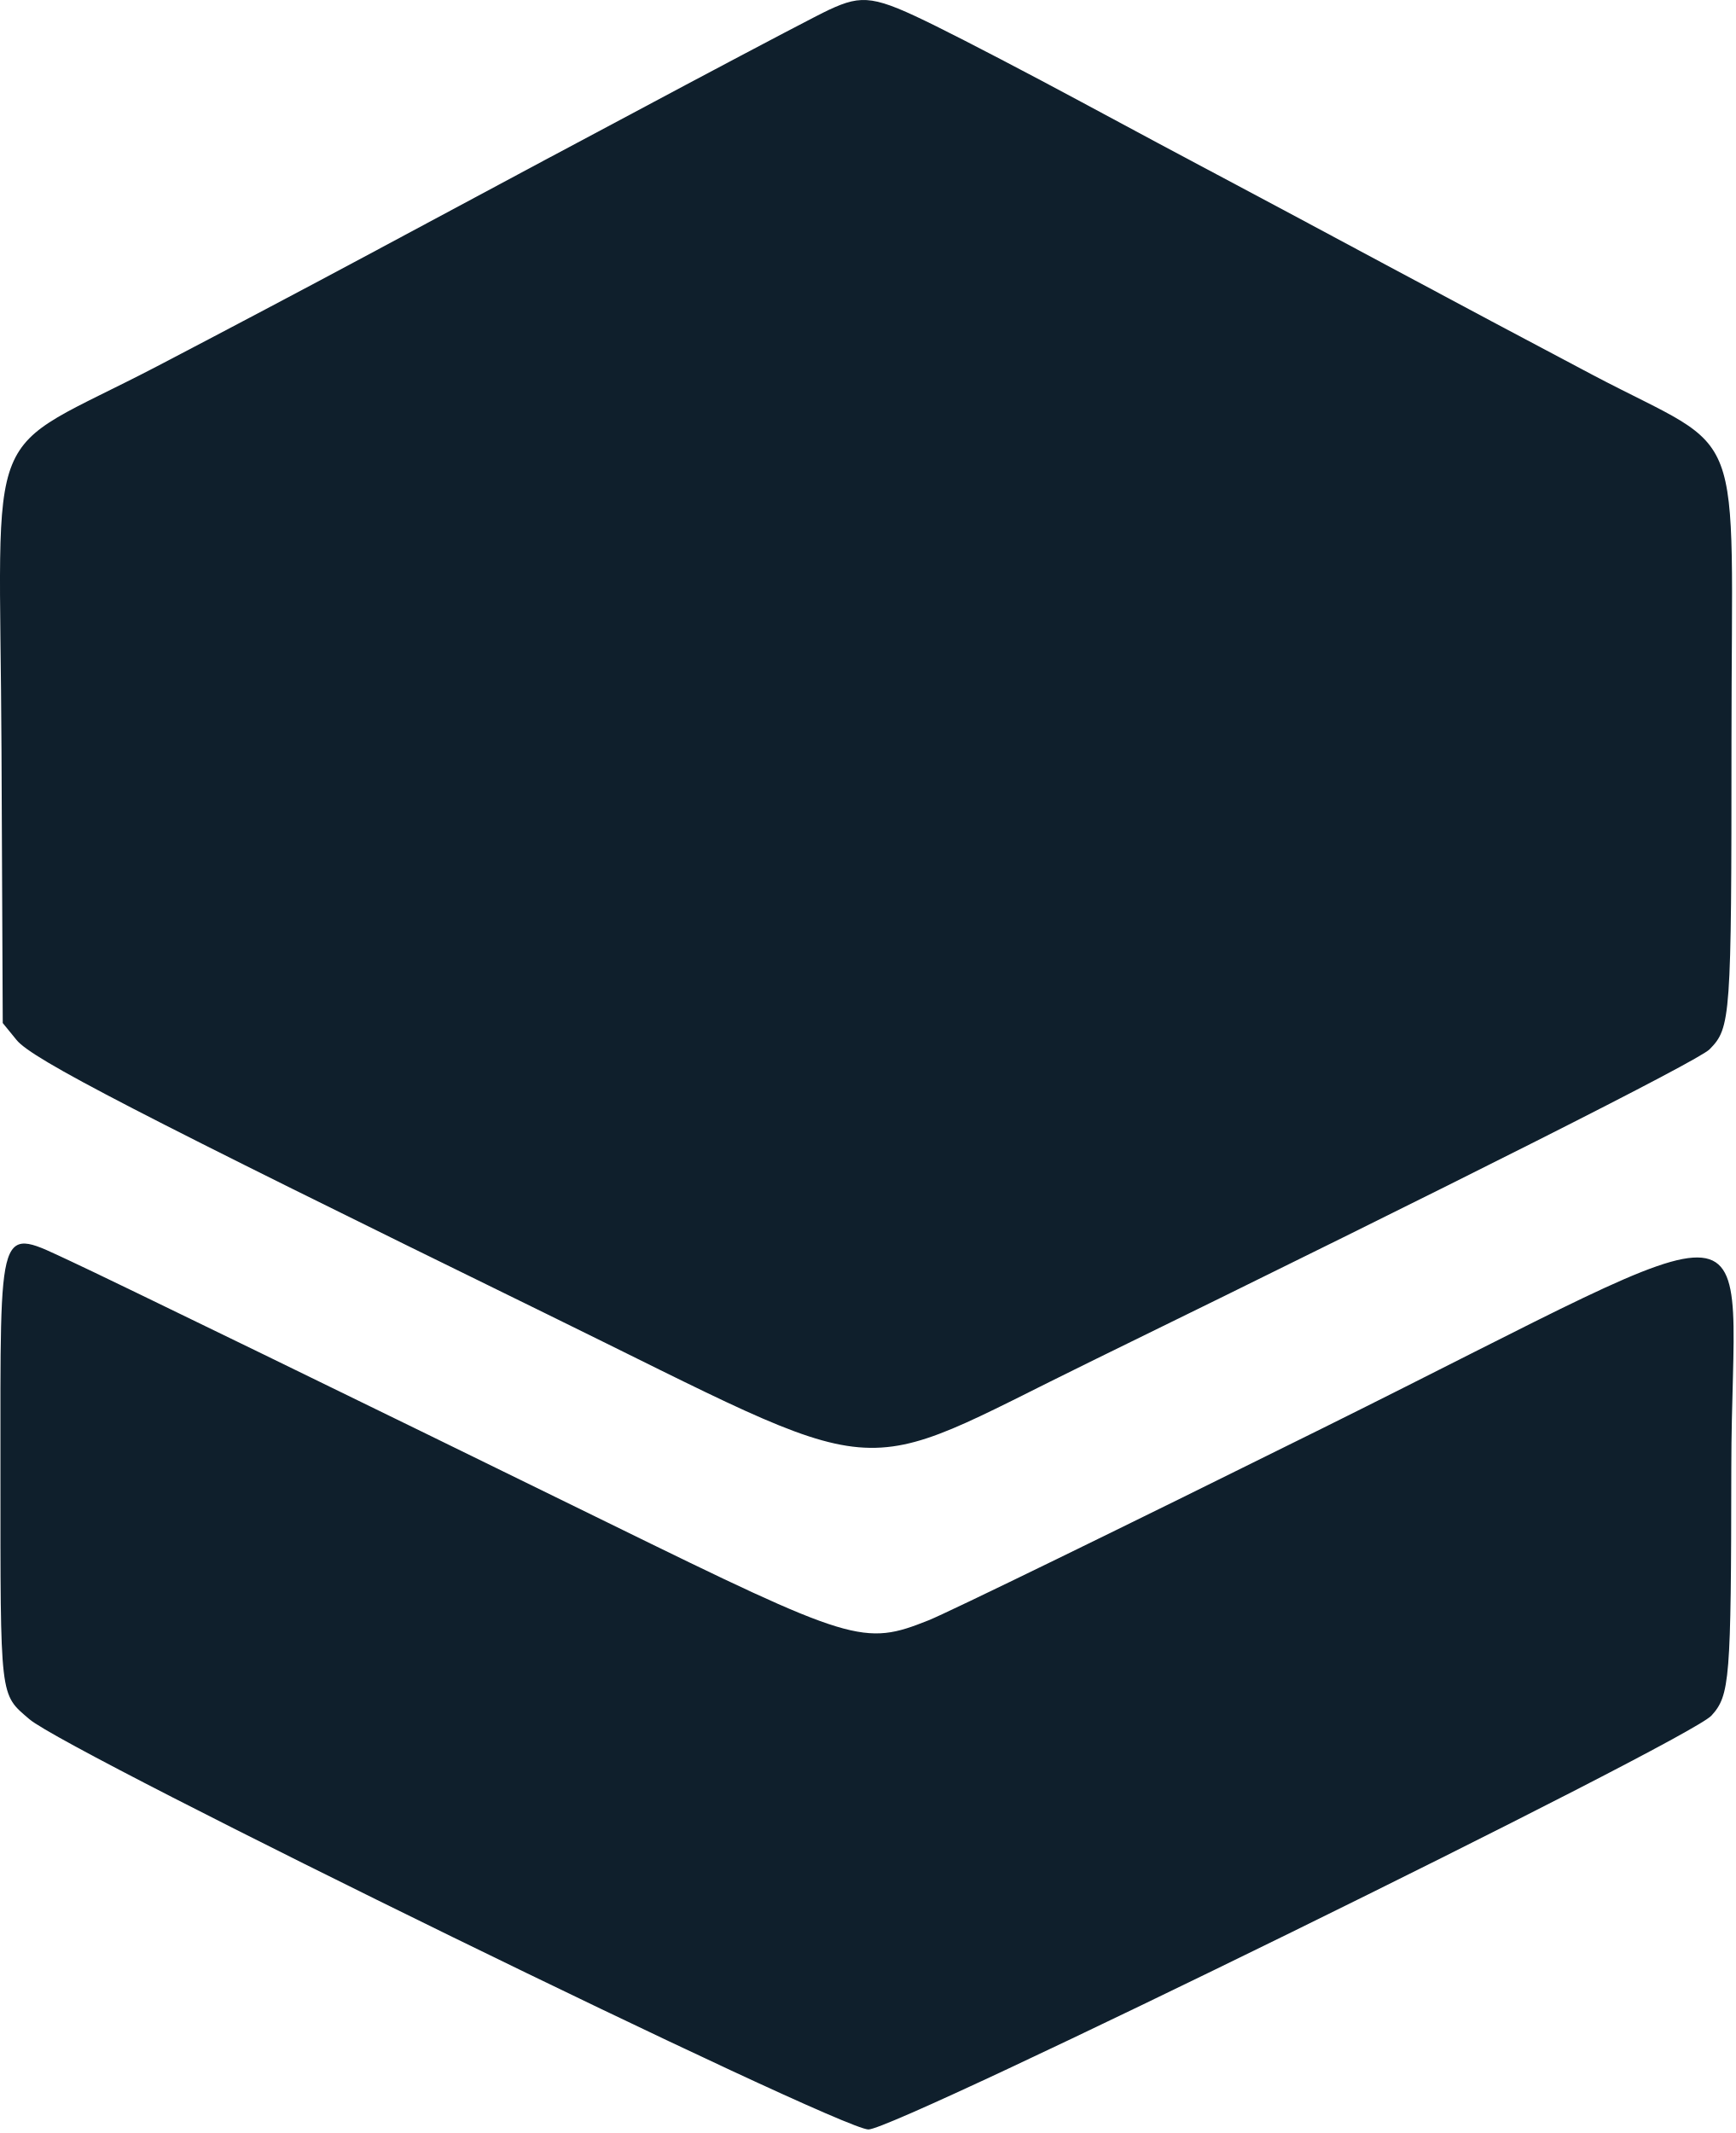
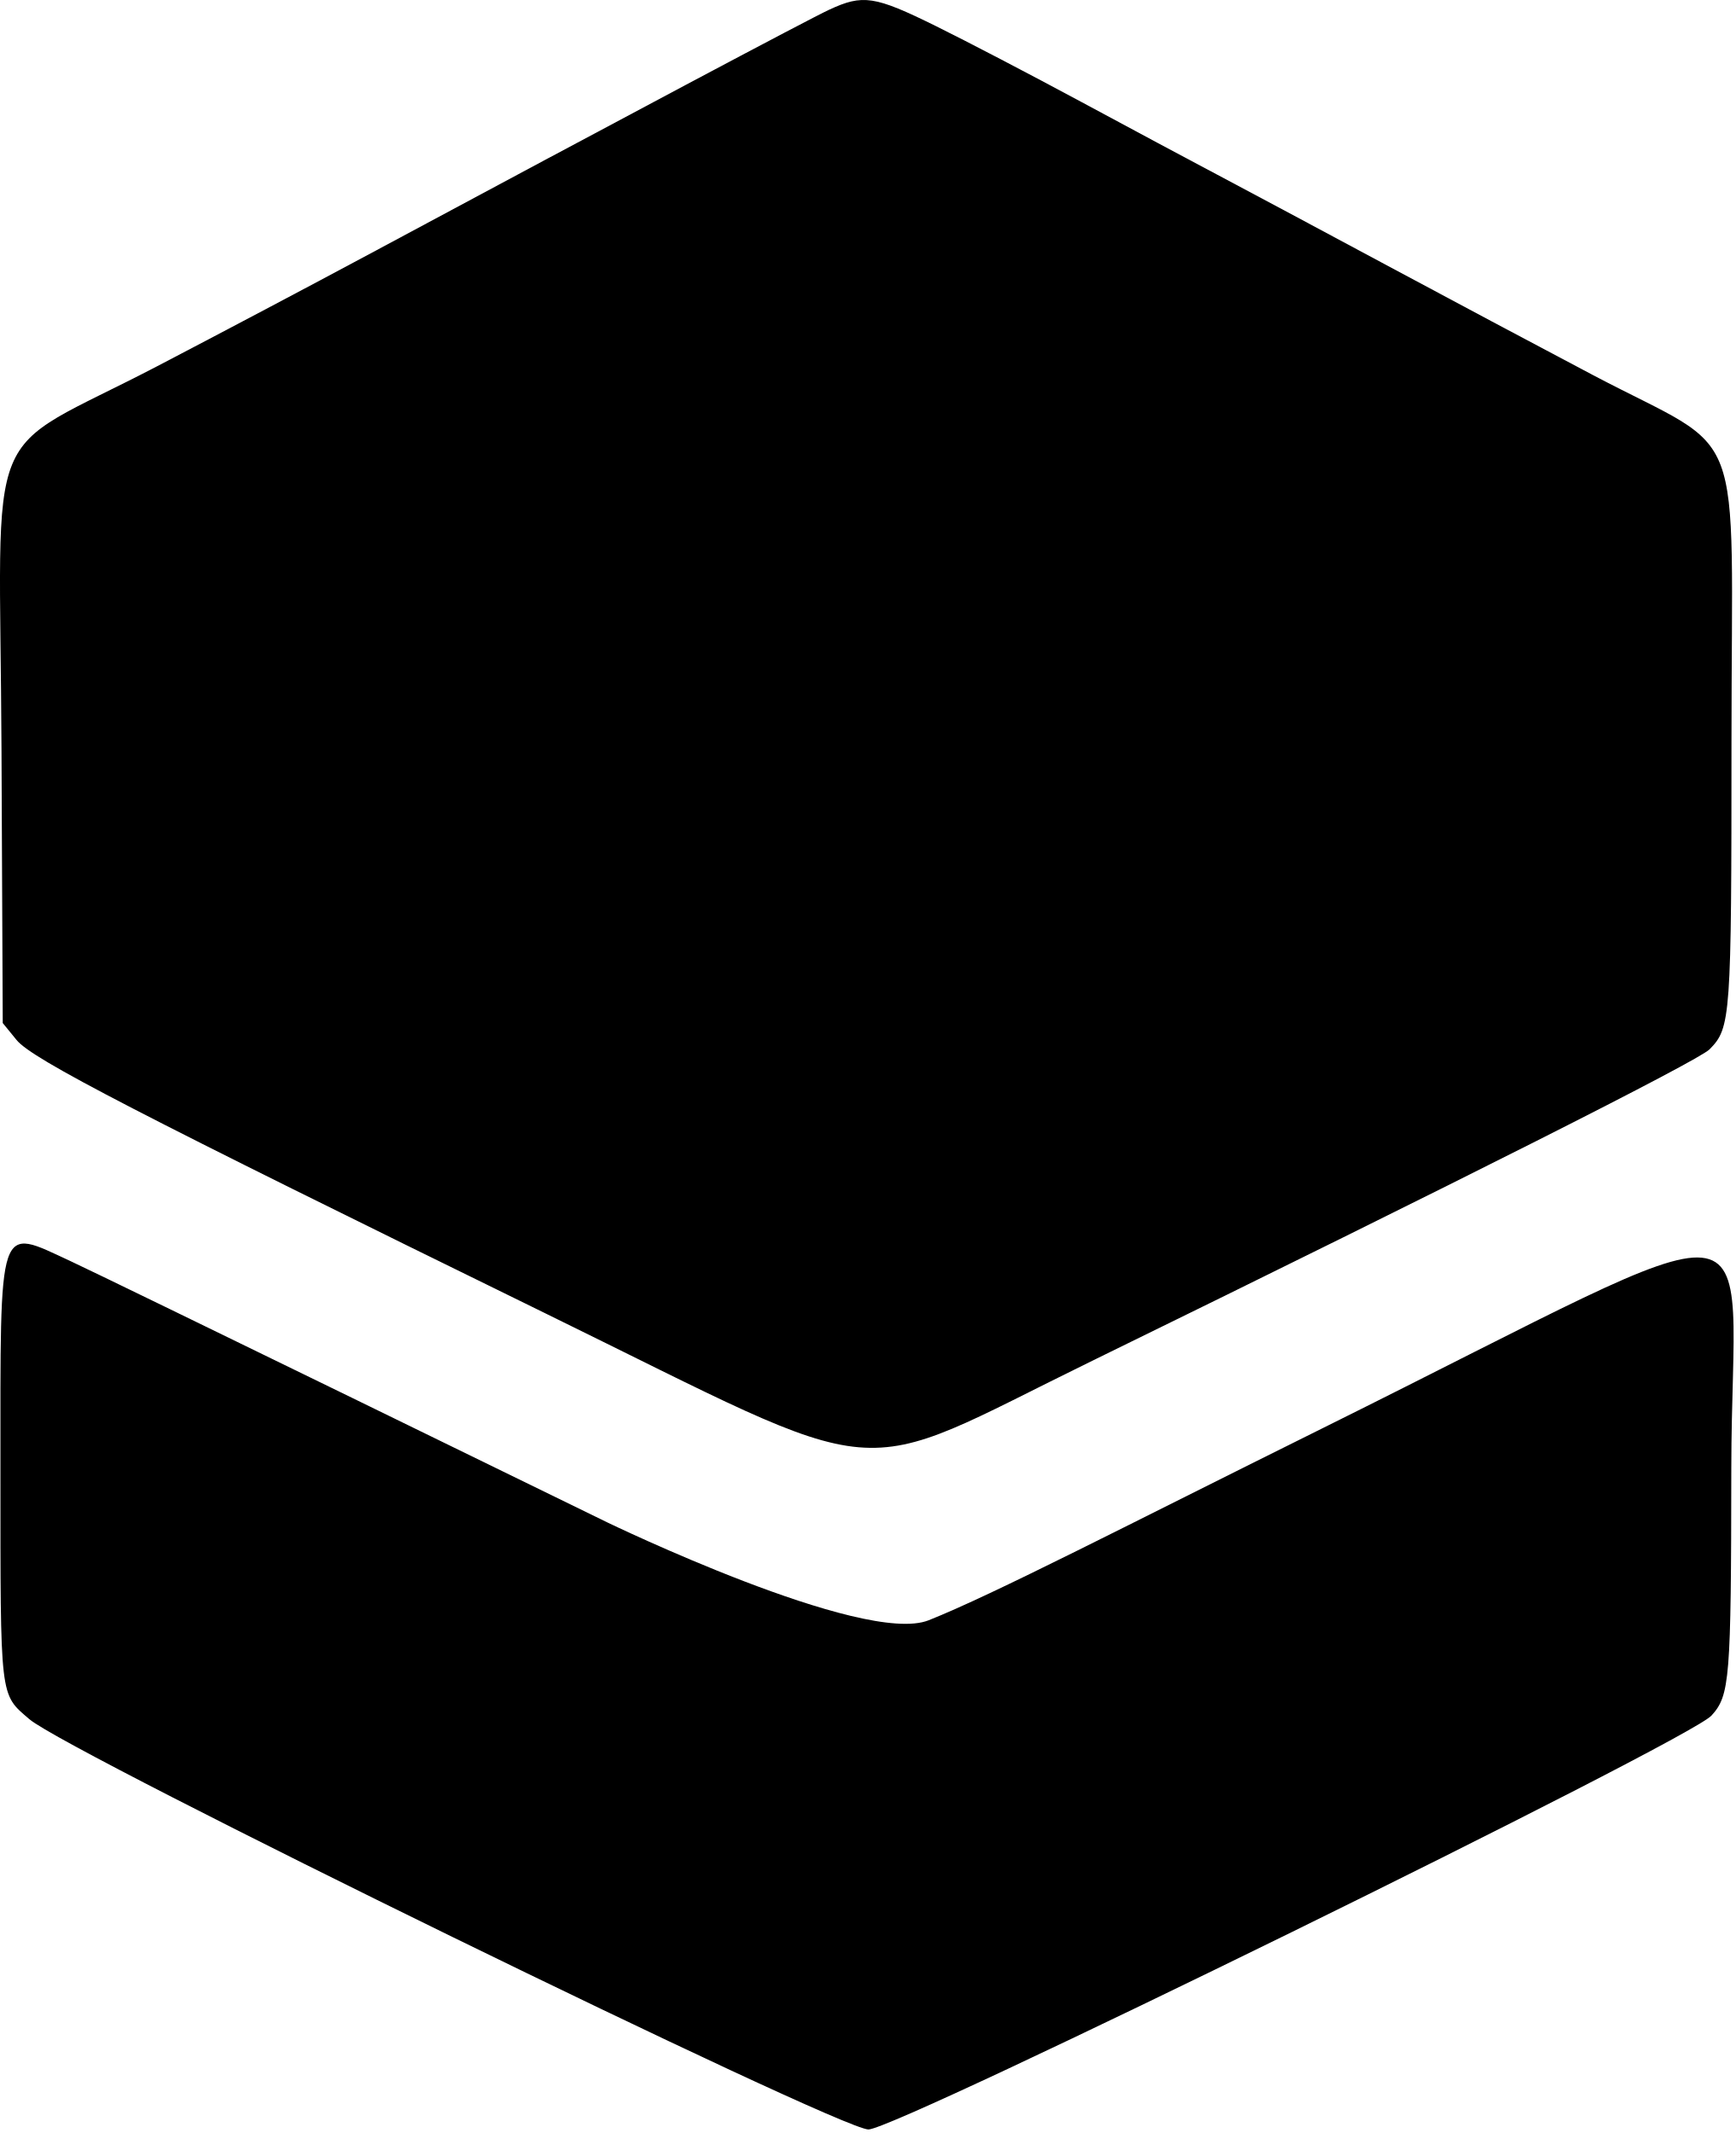
<svg xmlns="http://www.w3.org/2000/svg" width="376" height="462" viewBox="0 0 376 462" fill="none">
-   <path fill-rule="evenodd" clip-rule="evenodd" d="M202.708 5.632C209.246 8.855 223.37 16.22 234.095 21.999C244.82 27.777 258.095 34.881 263.595 37.785C269.095 40.689 285.07 49.227 299.095 56.756C313.12 64.286 333.82 75.307 345.095 81.247C378.842 99.027 375.096 89.131 375.089 160.481C375.084 220.592 374.938 222.638 370.332 227.286C367.872 229.769 317.003 255.43 236.595 294.751C183.073 320.925 194.679 321.933 118.138 284.462C29.434 241.036 7.004 229.444 3.595 225.265L0.595 221.587L0.322 162.174C-0.017 88.465 -4.479 99.416 34.095 79.302C47.57 72.275 68.045 61.454 79.595 55.254C134.833 25.605 175.047 4.237 179.588 2.122C186.918 -1.291 189.446 -0.907 202.708 5.632ZM15.272 273.154C23.005 276.726 79.632 304.284 131.595 329.763C184.92 355.91 187.062 356.562 201.178 350.943C205.348 349.283 243.823 330.527 286.678 309.263C387.409 259.28 375.111 258.061 375.051 318.021C375.006 363.862 374.738 367.204 370.755 371.587C365.799 377.043 194.217 461.271 188.131 461.235C181.608 461.197 14.874 379.683 6.366 372.373C-0.088 366.827 0.095 368.392 0.095 318.649C0.095 263.696 -0.612 265.816 15.272 273.154Z" fill="#0F1F2C" />
+   <path fill-rule="evenodd" clip-rule="evenodd" d="M202.708 5.632C209.246 8.855 223.37 16.22 234.095 21.999C244.82 27.777 258.095 34.881 263.595 37.785C269.095 40.689 285.07 49.227 299.095 56.756C313.12 64.286 333.82 75.307 345.095 81.247C378.842 99.027 375.096 89.131 375.089 160.481C375.084 220.592 374.938 222.638 370.332 227.286C367.872 229.769 317.003 255.43 236.595 294.751C183.073 320.925 194.679 321.933 118.138 284.462C29.434 241.036 7.004 229.444 3.595 225.265L0.595 221.587L0.322 162.174C-0.017 88.465 -4.479 99.416 34.095 79.302C47.57 72.275 68.045 61.454 79.595 55.254C134.833 25.605 175.047 4.237 179.588 2.122C186.918 -1.291 189.446 -0.907 202.708 5.632ZM15.272 273.154C23.005 276.726 131.595 329.763 131.595 329.763C131.595 329.763 187.062 356.562 201.178 350.943C215.294 345.324 243.823 330.527 286.678 309.263C387.409 259.28 375.111 258.061 375.051 318.021C375.006 363.862 374.738 367.204 370.755 371.587C365.799 377.043 194.217 461.271 188.131 461.235C181.608 461.197 14.874 379.683 6.366 372.373C-0.088 366.827 0.095 368.392 0.095 318.649C0.095 263.696 -0.612 265.816 15.272 273.154Z" fill="black" />
</svg>
